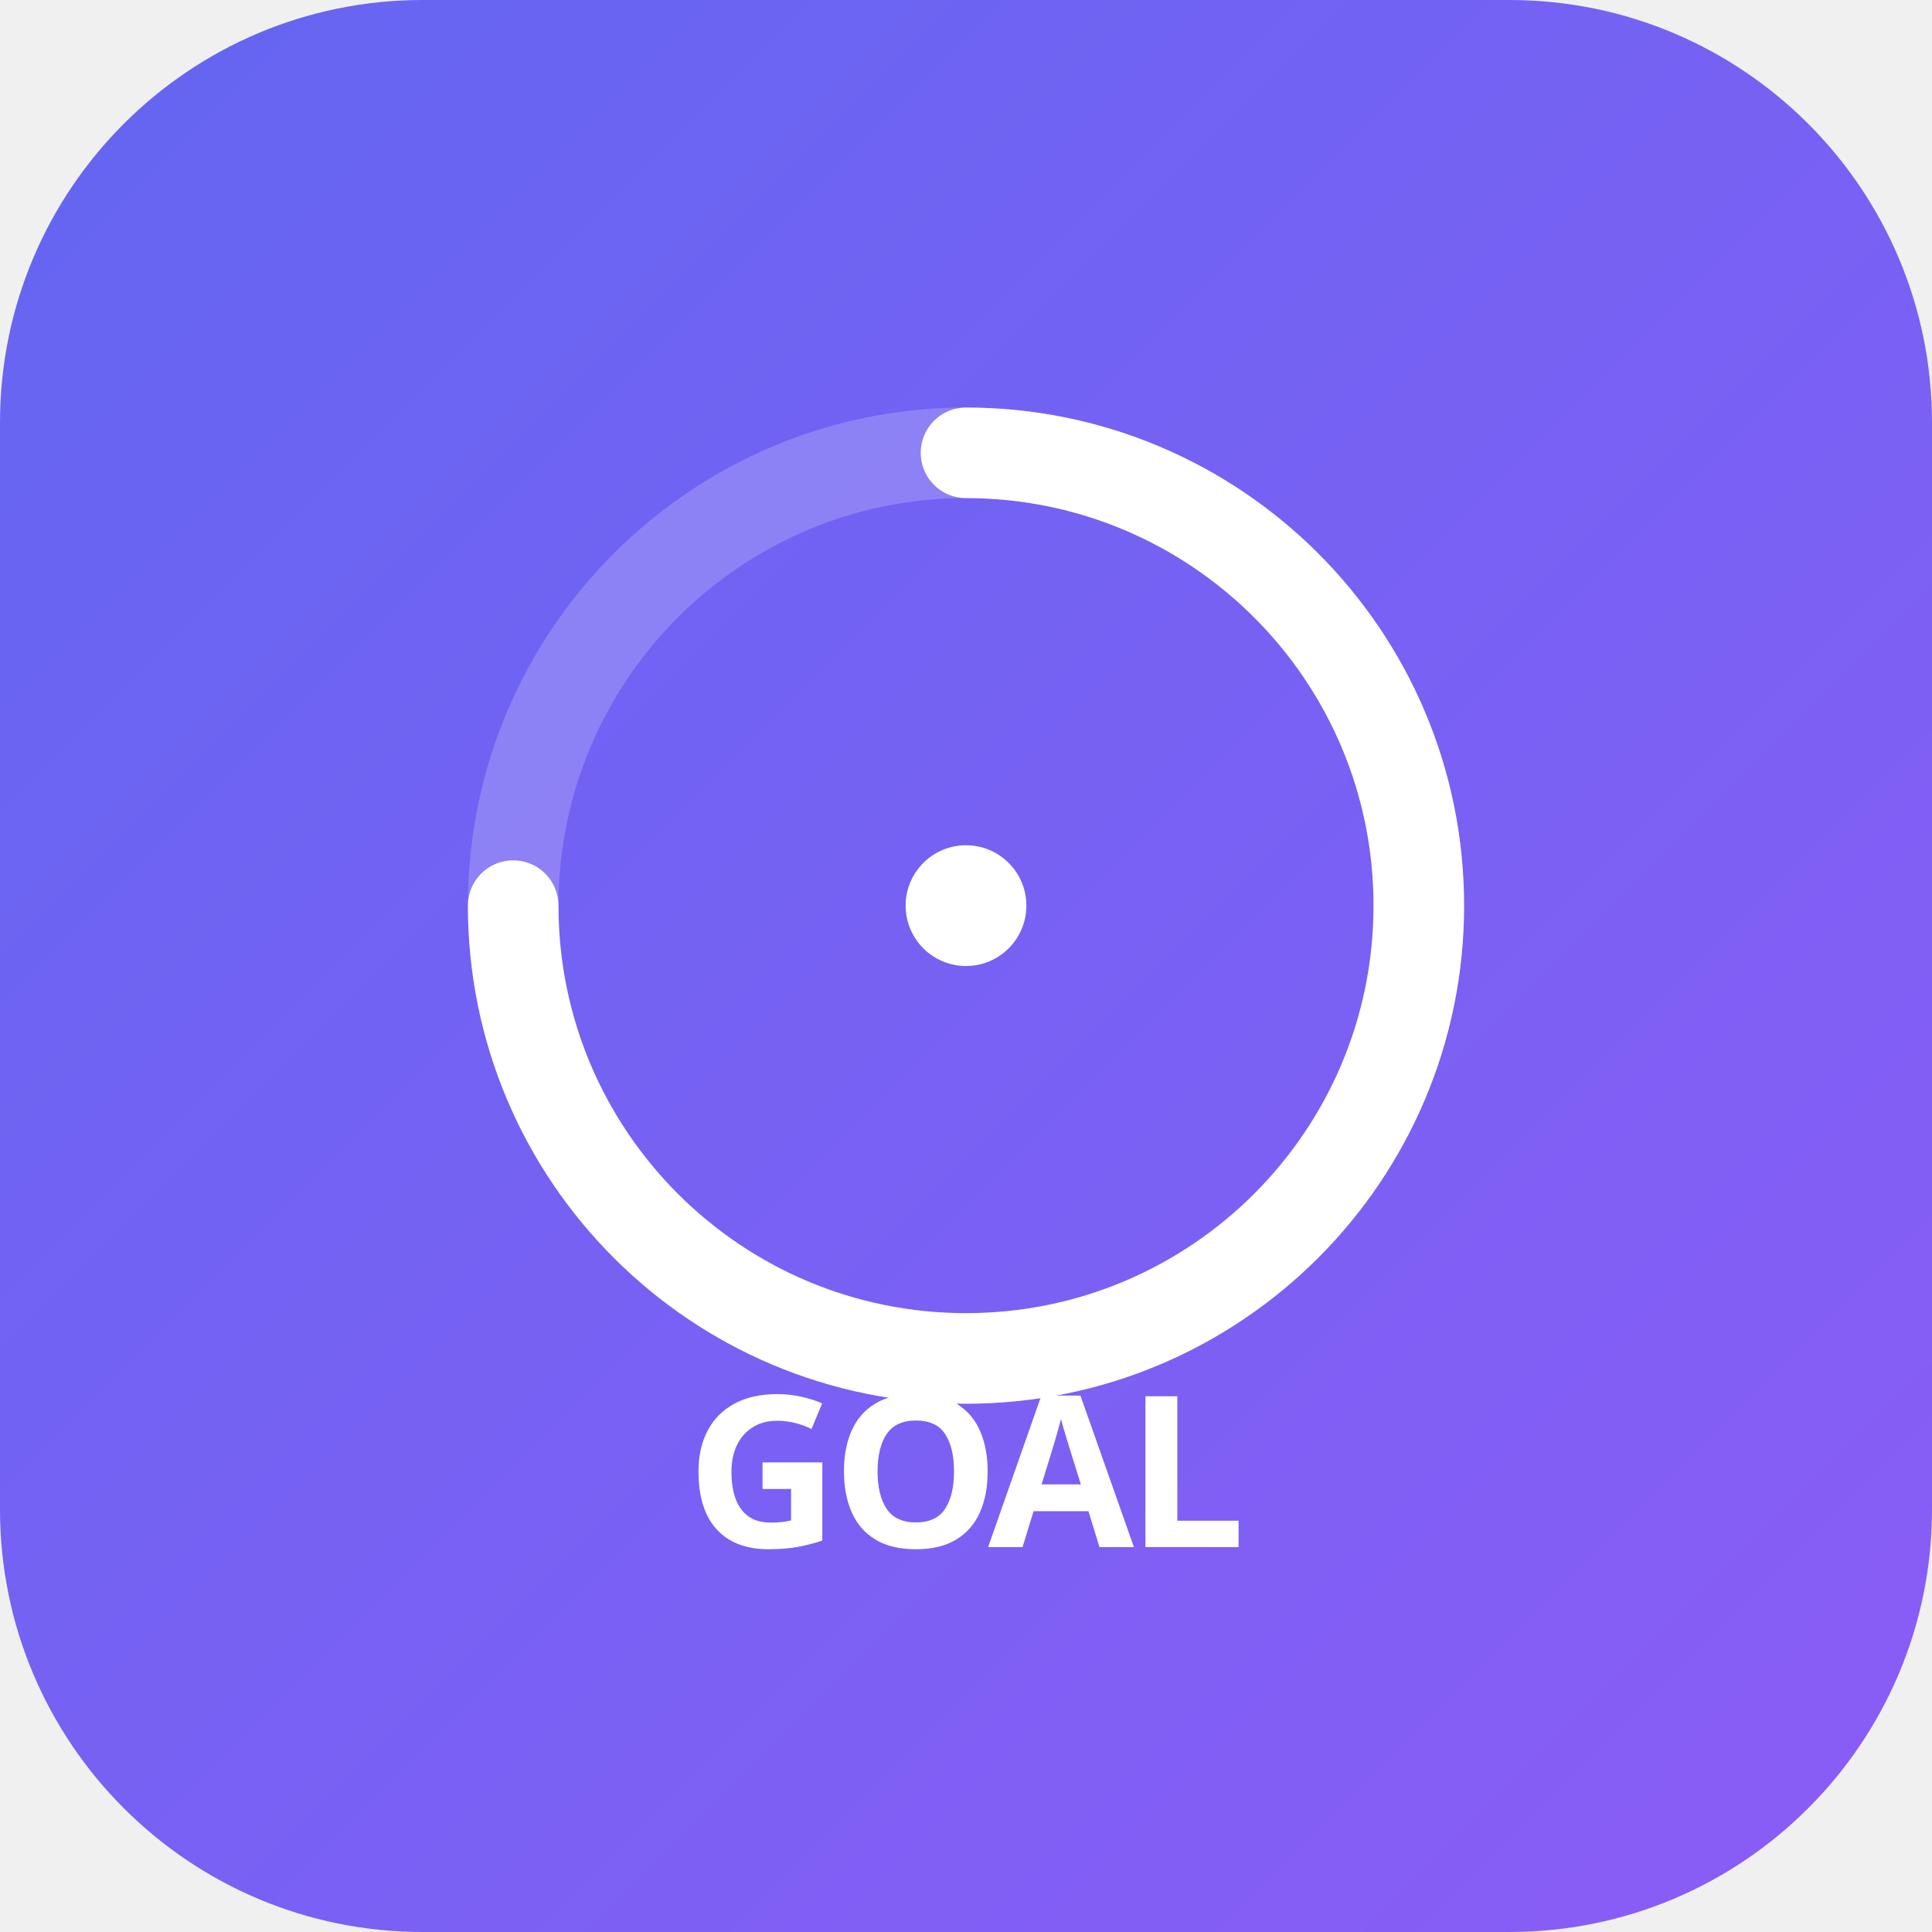
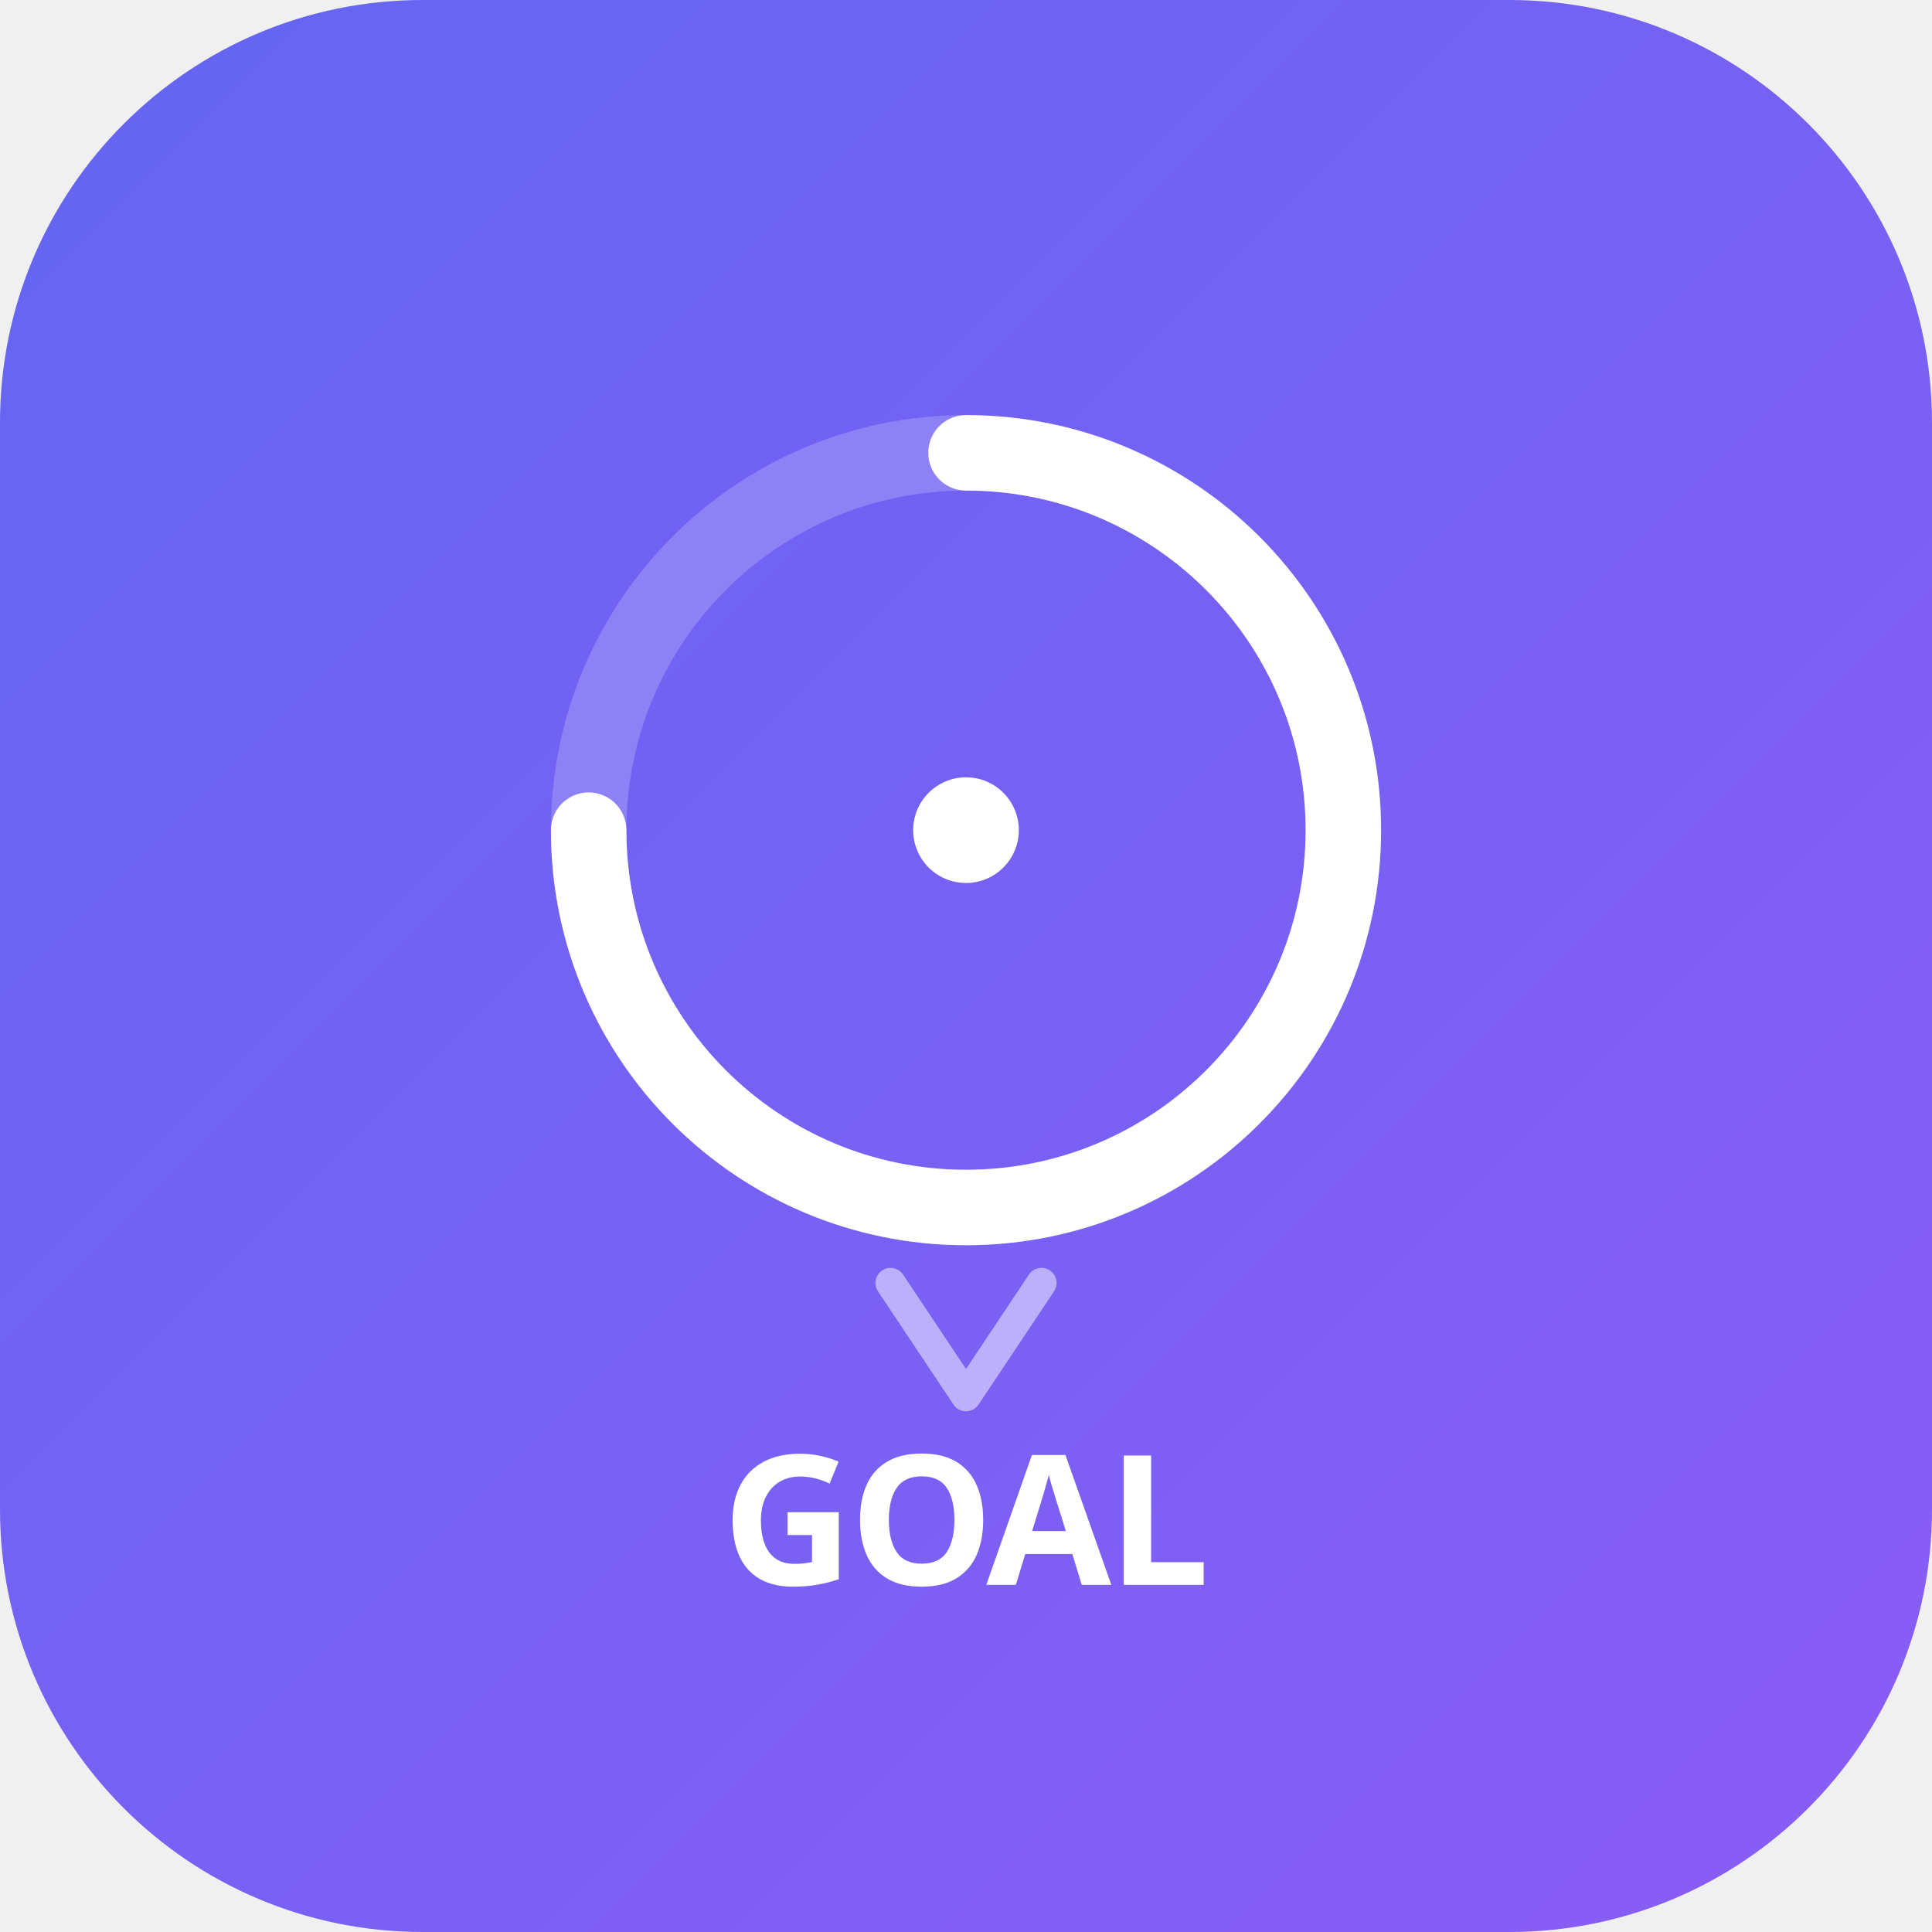
<svg xmlns="http://www.w3.org/2000/svg" viewBox="0 0 512 512">
  <defs>
    <linearGradient id="bg" x1="0%" y1="0%" x2="100%" y2="100%">
      <stop offset="0%" style="stop-color:#6366F1" />
      <stop offset="100%" style="stop-color:#8B5CF6" />
    </linearGradient>
  </defs>
  <rect width="512" height="512" rx="112" fill="url(#bg)" />
-   <circle cx="256" cy="240" r="120" fill="none" stroke="rgba(255,255,255,0.2)" stroke-width="24" />
-   <path d="M 256 120 A 120 120 0 1 1 136 240" fill="none" stroke="white" stroke-width="24" stroke-linecap="round" />
-   <circle cx="256" cy="240" r="16" fill="white" />
-   <text x="256" y="410" text-anchor="middle" fill="white" font-family="sans-serif" font-weight="900" font-size="56" letter-spacing="-2">GOAL</text>
+   <circle cx="256" cy="220" r="100" fill="none" stroke="rgba(255,255,255,0.2)" stroke-width="20" />
+   <path d="M 256 120 A 100 100 0 1 1 156 220" fill="none" stroke="white" stroke-width="20" stroke-linecap="round" />
+   <circle cx="256" cy="220" r="14" fill="white" />
+   <path d="M 236 340 L 256 370 L 276 340" fill="none" stroke="rgba(255,255,255,0.5)" stroke-width="8" stroke-linecap="round" stroke-linejoin="round" />
+   <text x="256" y="420" text-anchor="middle" fill="white" font-family="system-ui, sans-serif" font-weight="900" font-size="48" letter-spacing="-1">GOAL</text>
</svg>
